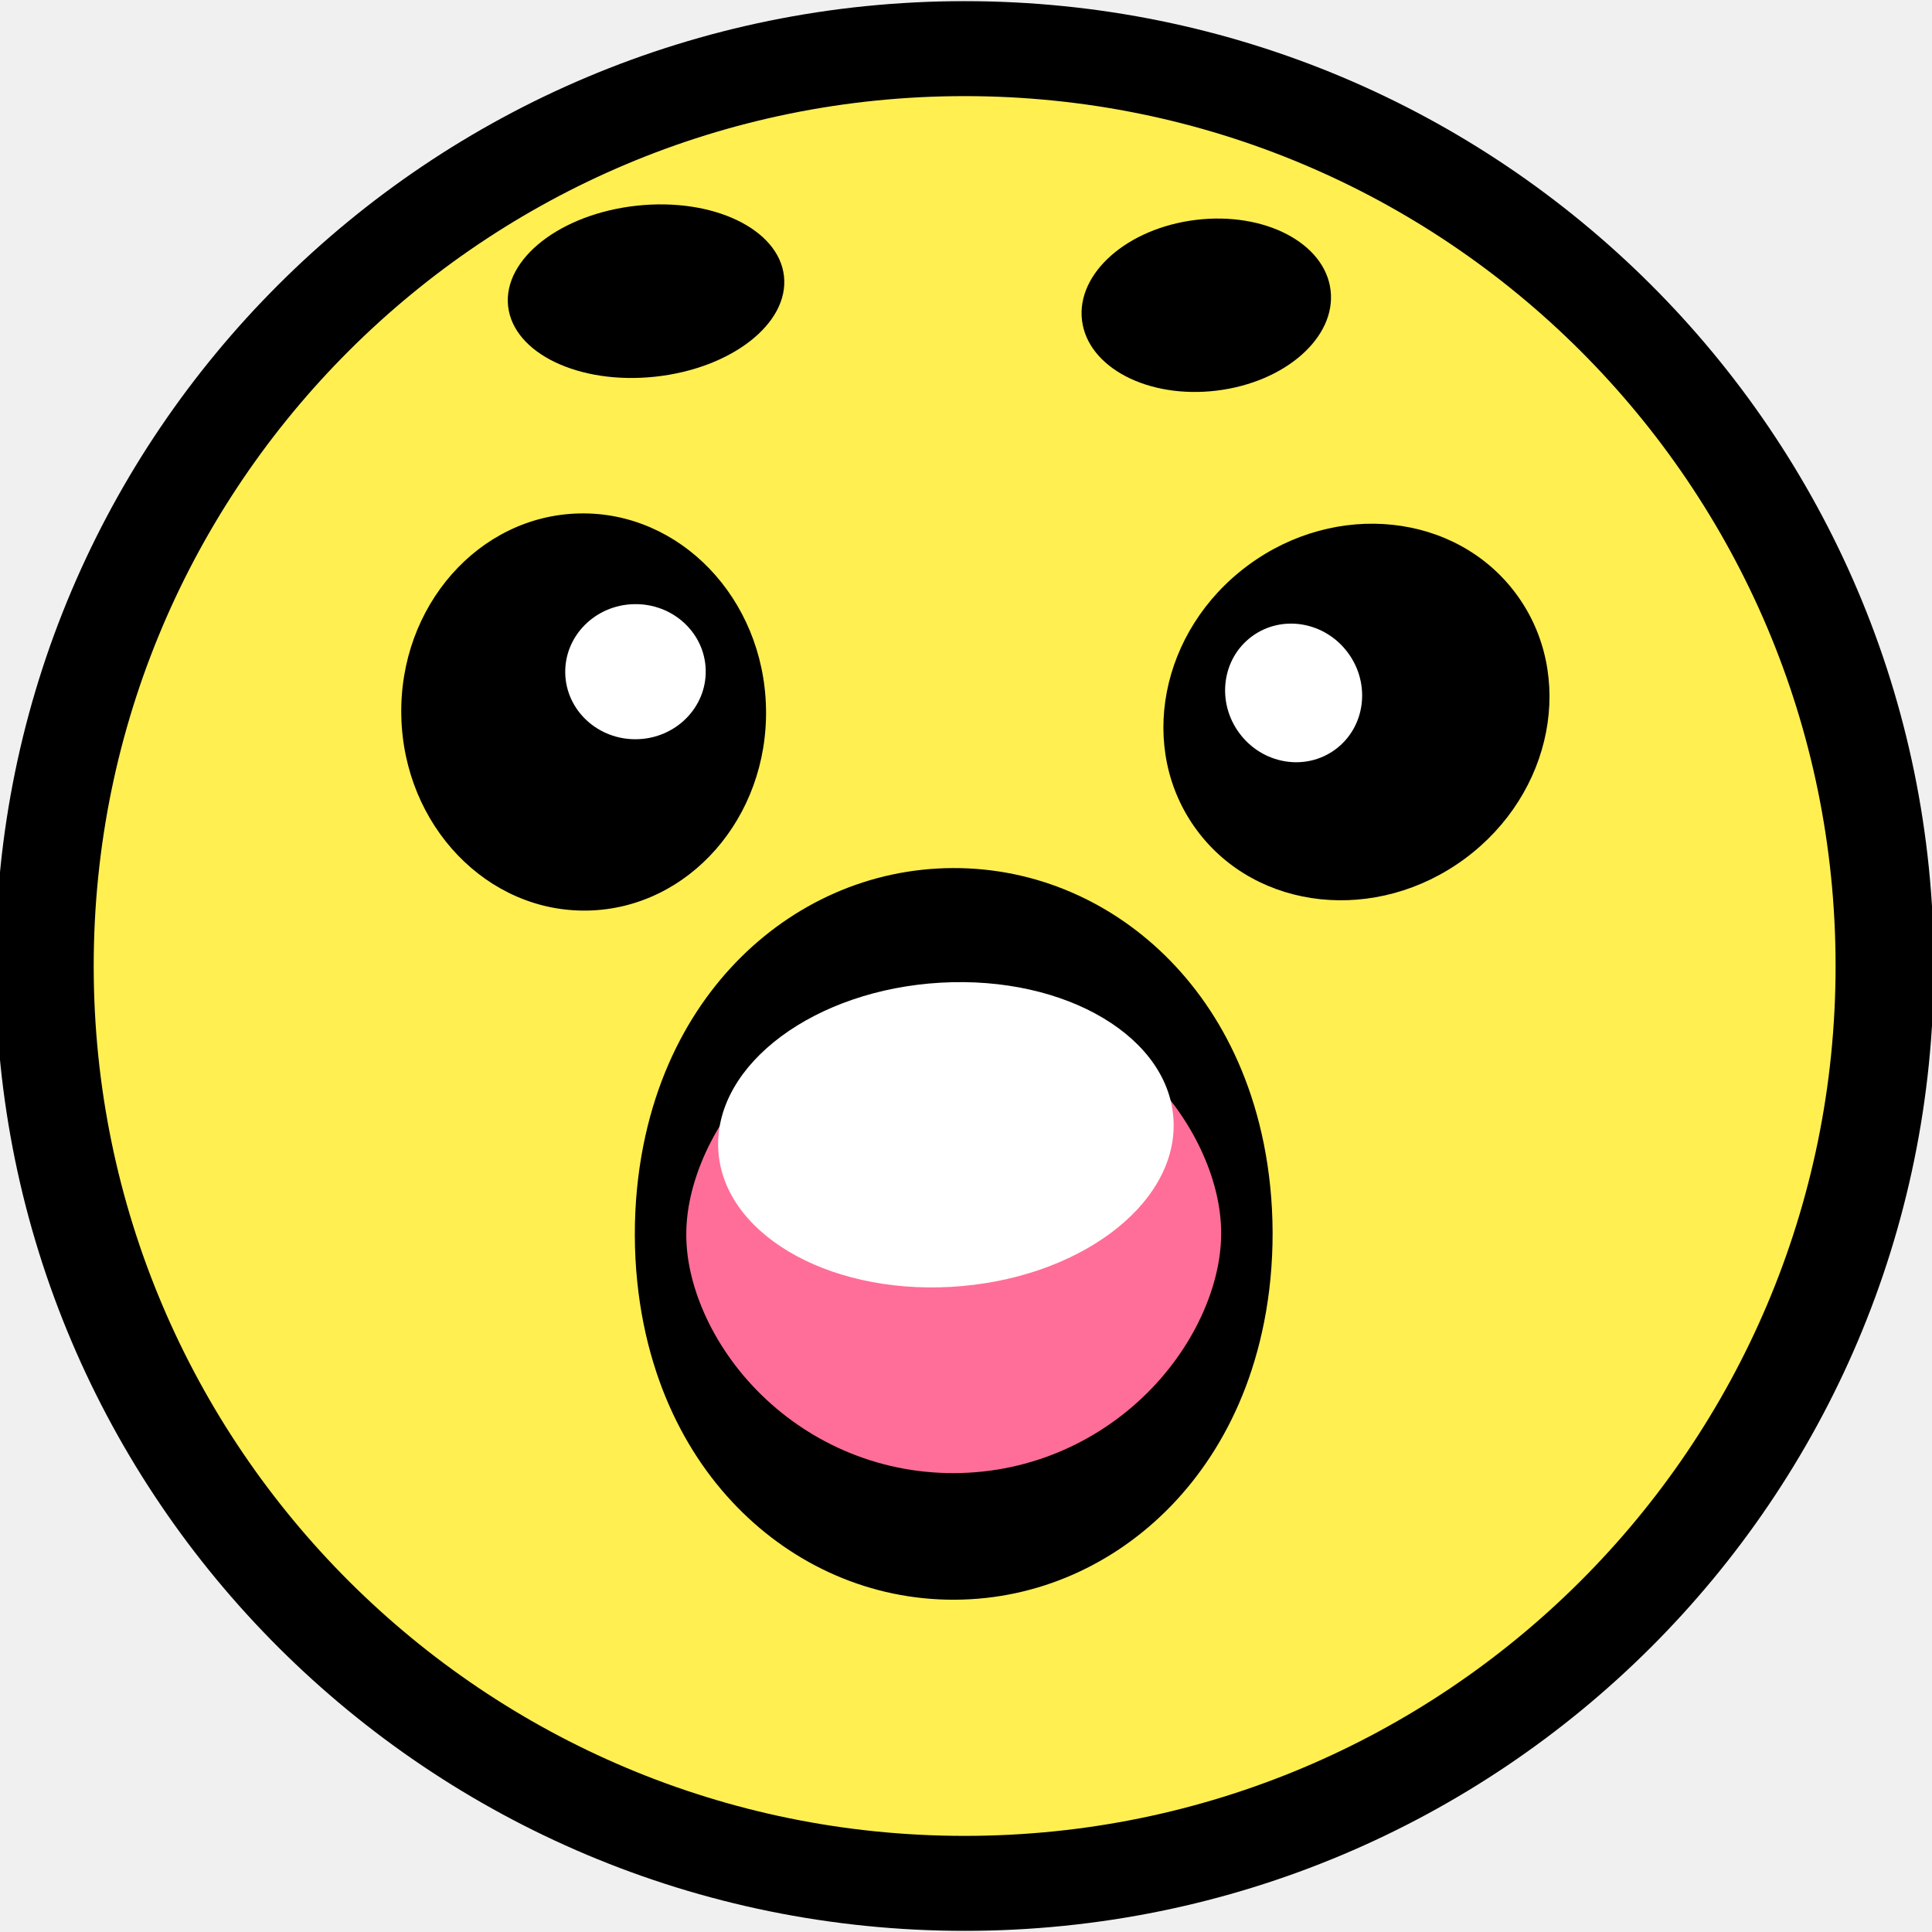
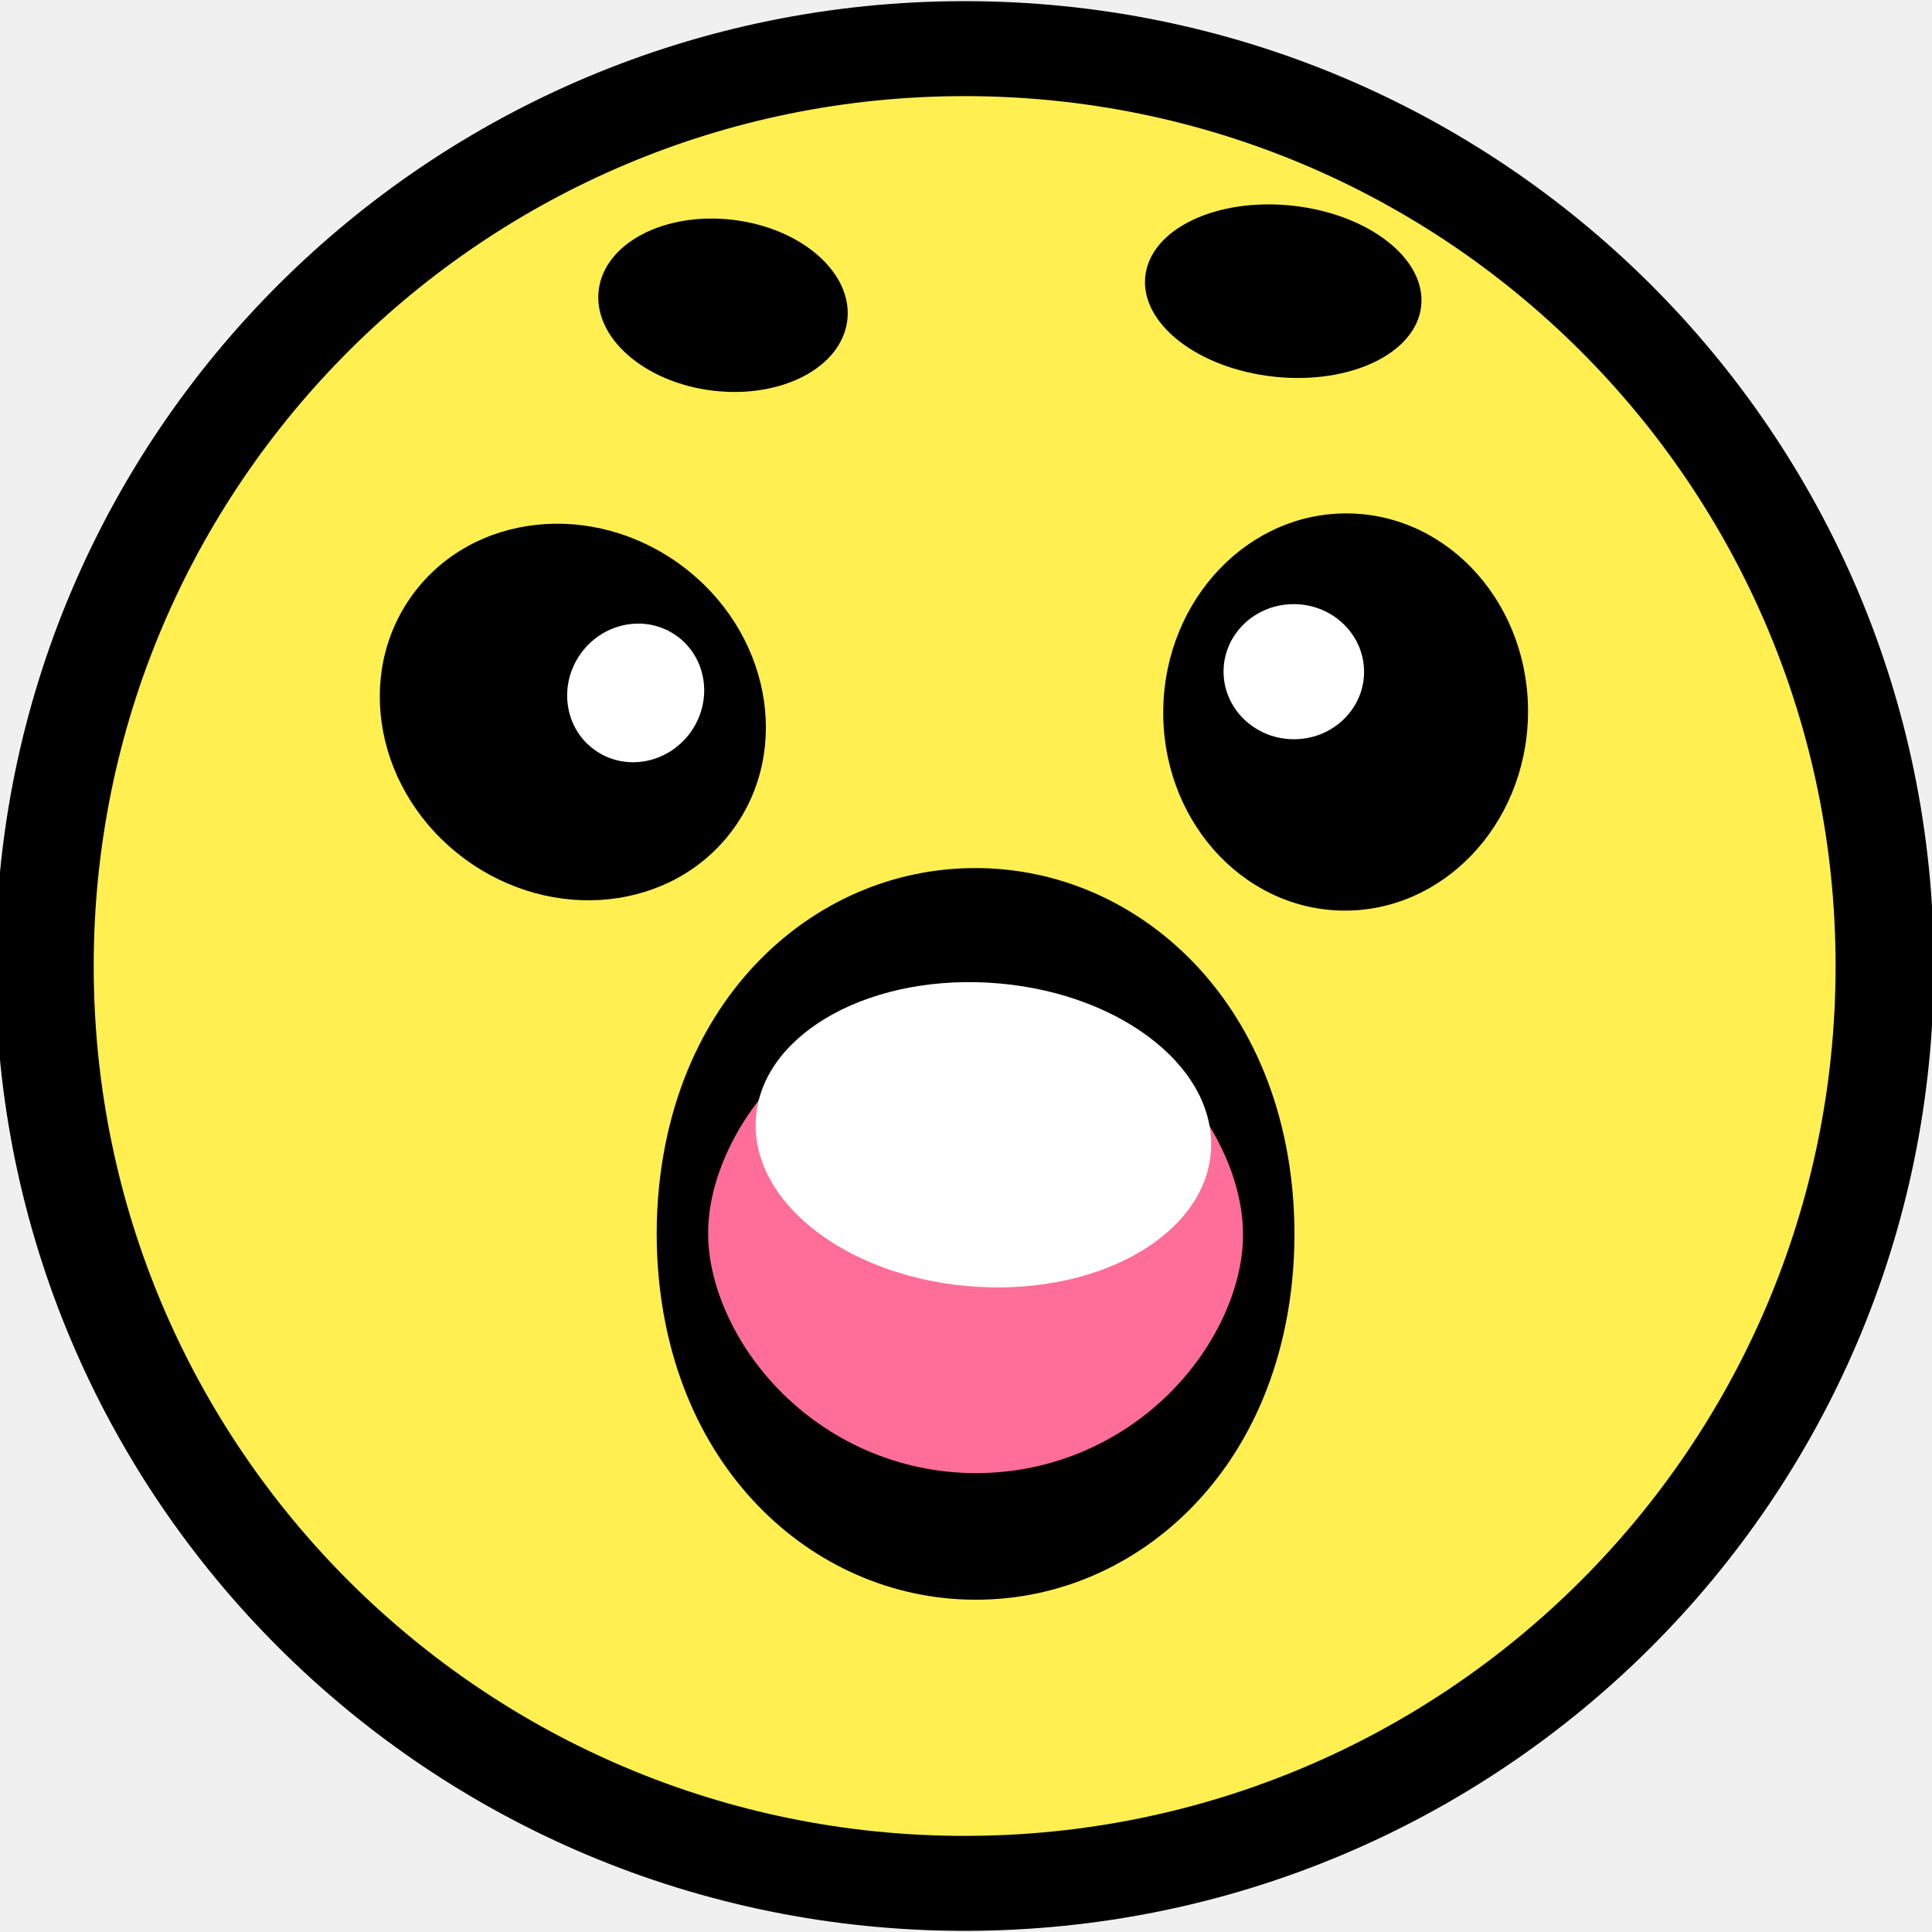
<svg xmlns="http://www.w3.org/2000/svg" width="100%" height="100%" viewBox="0 0 600 600" version="1.1" xml:space="preserve" style="fill-rule:evenodd;clip-rule:evenodd;stroke-linecap:round;stroke-linejoin:round;stroke-miterlimit:1.5;">
-   <g id="Körper" transform="matrix(1.18848,0,0,1.1489,-73.42,-61.06)">
+   <g id="Körper" transform="matrix(-1.18848,0,0,1.1489,672.579,-61.06)">
    <ellipse cx="313.846" cy="314.266" rx="240.42" ry="247.972" style="fill:rgb(255,239,81);stroke:black;stroke-width:25.67px;" />
  </g>
-   <g id="linkesAUge" transform="matrix(0.0217284,0.999764,-0.999764,0.0217284,398.387,35.0983)">
+   <g id="linkesAUge" transform="matrix(-0.0217284,0.999764,0.999764,0.0217284,200.772,35.0983)">
    <g id="linkesAuge" transform="matrix(0.90184,0,0,0.84375,10.2244,25.6993)">
      <ellipse cx="189.65" cy="231.608" rx="68.392" ry="67.133" />
    </g>
    <ellipse cx="169.091" cy="204.755" rx="20.979" ry="21.818" style="fill:white;" />
  </g>
-   <g id="rechtesAuge" transform="matrix(0.804084,-0.594515,0.594515,0.804084,-48.9273,293.765)">
+   <g id="rechtesAuge" transform="matrix(-0.804084,-0.594515,-0.594515,0.804084,648.087,293.765)">
    <g id="rechtesAuge1" transform="matrix(0.90184,0,0,0.84375,250.224,25.6993)">
      <ellipse cx="189.65" cy="231.608" rx="68.392" ry="67.133" />
    </g>
    <g transform="matrix(1,0,0,1,240,0)">
      <ellipse cx="169.091" cy="204.755" rx="20.979" ry="21.818" style="fill:white;" />
    </g>
  </g>
-   <g id="Mund" transform="matrix(1,0,0,1.29535,-118.322,-132.074)">
+   <g id="Mund" transform="matrix(-1,0,0,1.29535,717.481,-132.074)">
    <g id="Mund1" transform="matrix(-0.431378,0.00121536,-0.00230815,-0.819249,542.14,729.139)">
      <ellipse cx="293.706" cy="404.895" rx="211.049" ry="88.531" style="fill:rgb(255,110,152);stroke:black;stroke-width:37.05px;" />
    </g>
    <g transform="matrix(0.974232,-0.0425726,0.0330253,0.755752,-5.71108,147.963)">
      <ellipse cx="417.902" cy="322.657" rx="72.587" ry="48.252" style="fill:white;" />
    </g>
  </g>
-   <g id="Augenbraue" transform="matrix(-0.510521,0.0550927,6.82222,63.2187,-709.355,-9283.86)">
+   <g id="Augenbraue" transform="matrix(0.510521,0.0550927,-6.82222,63.2187,1308.51,-9283.86)">
    <ellipse cx="196.783" cy="148.112" rx="83.916" ry="0.42" />
  </g>
-   <g id="Augenbraue1" transform="matrix(-0.459958,0.0559146,7.67329,63.121,-671.37,-9265.18)">
+   <g id="Augenbraue1" transform="matrix(0.459958,0.0559146,-7.67329,63.121,1270.53,-9265.18)">
    <ellipse cx="196.783" cy="148.112" rx="83.916" ry="0.42" />
  </g>
</svg>
